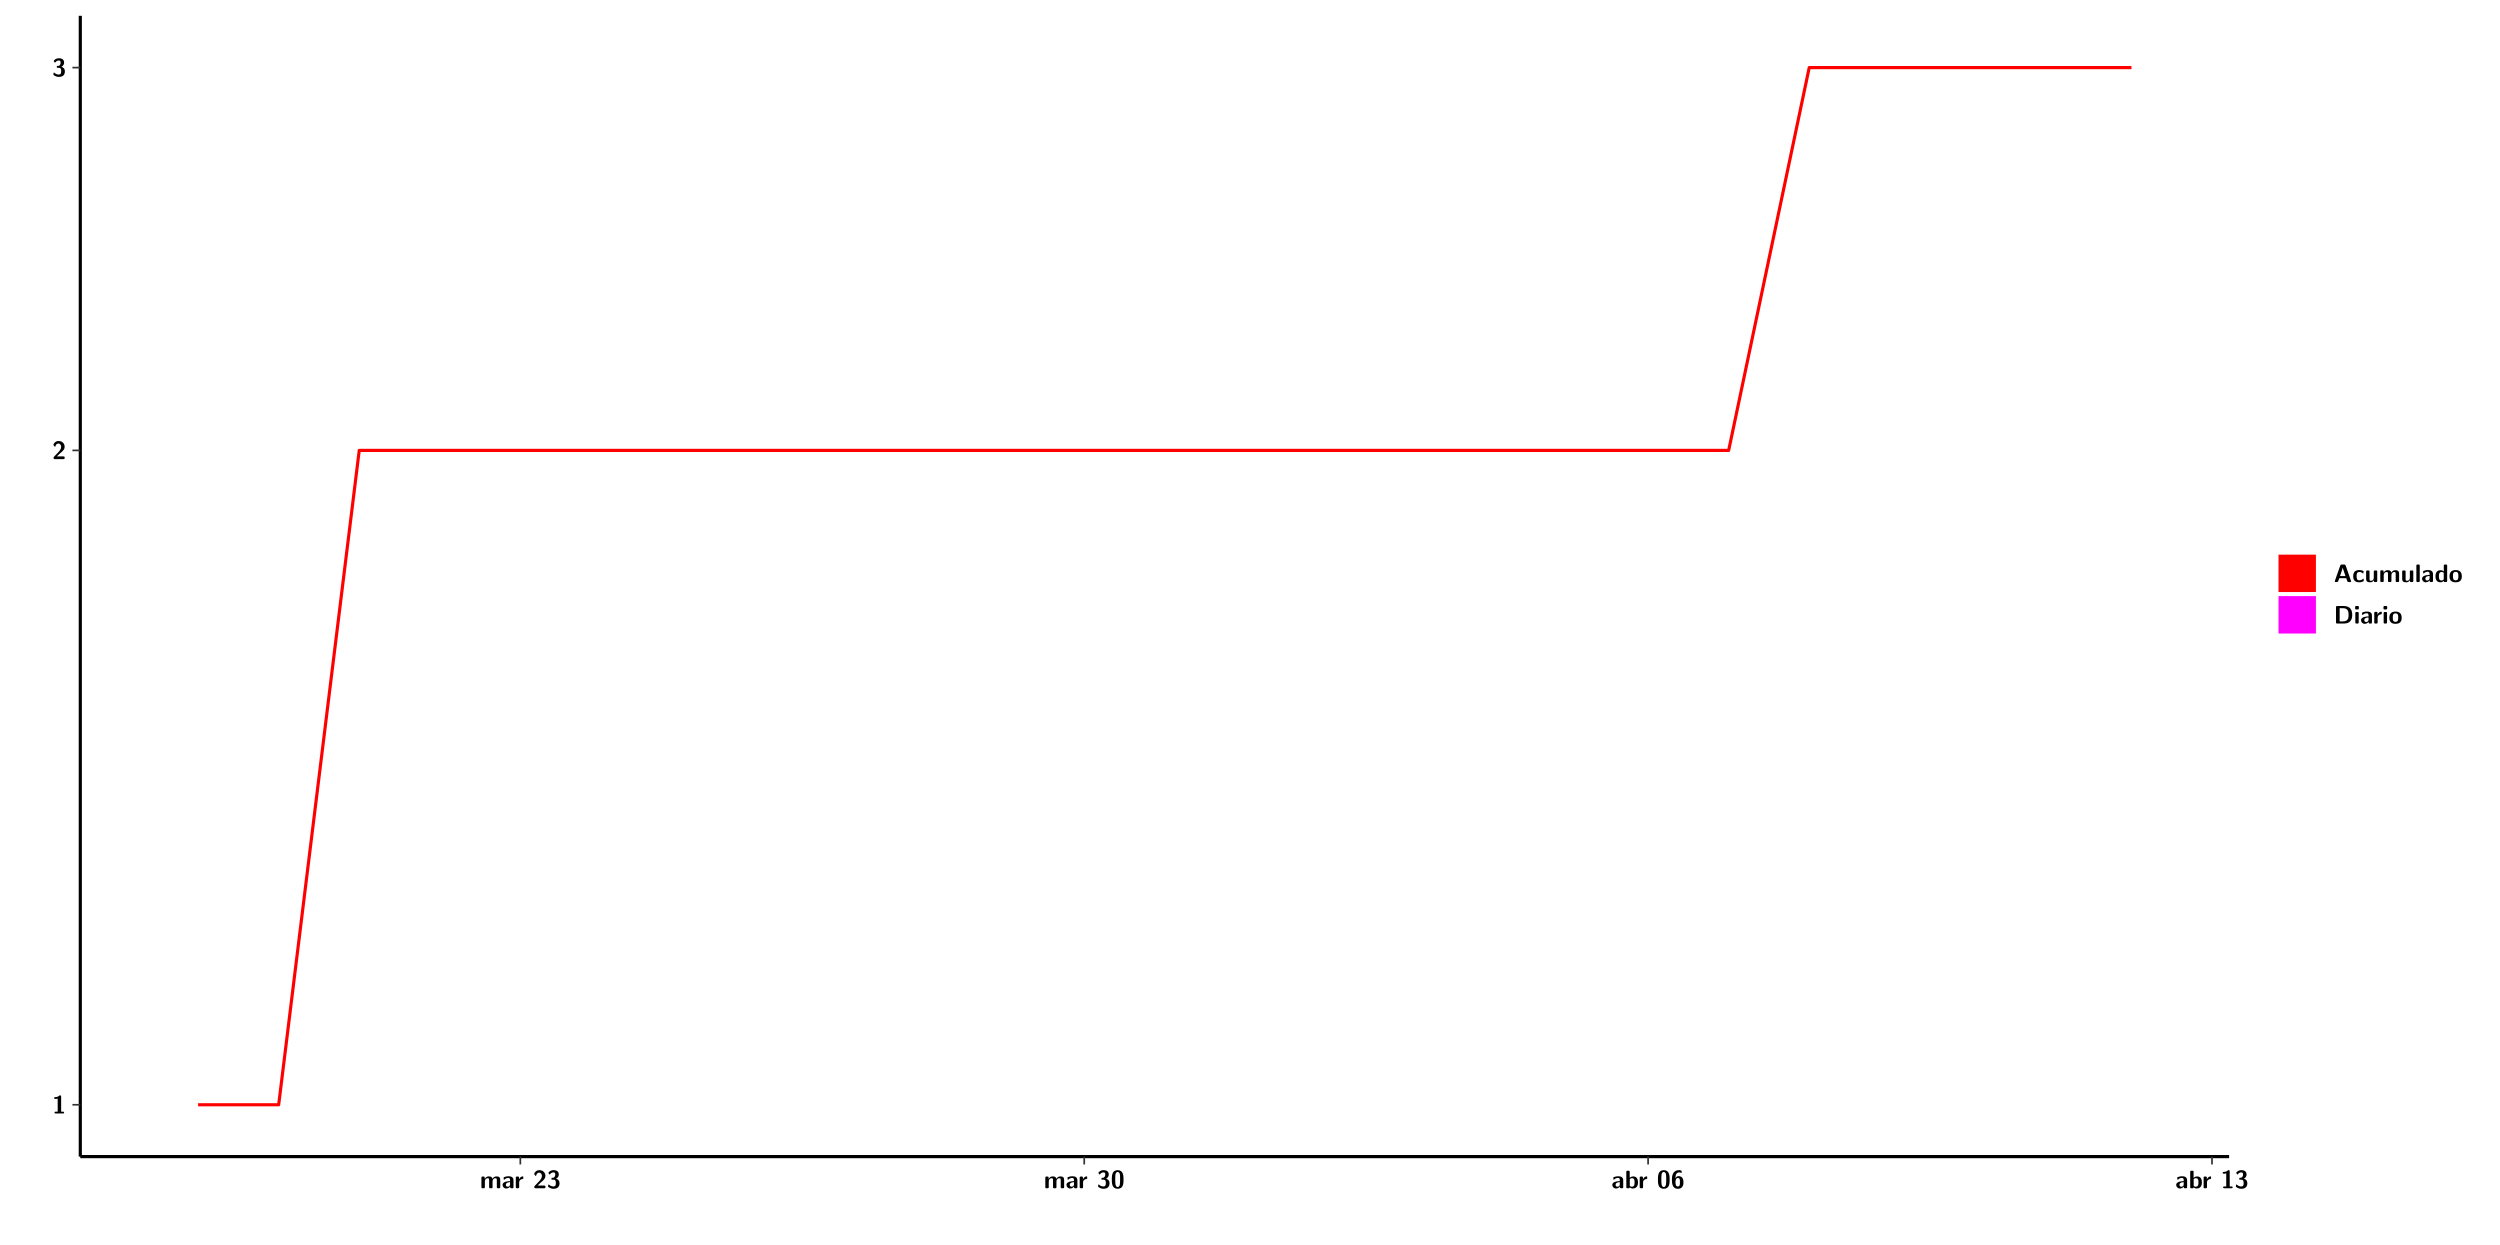
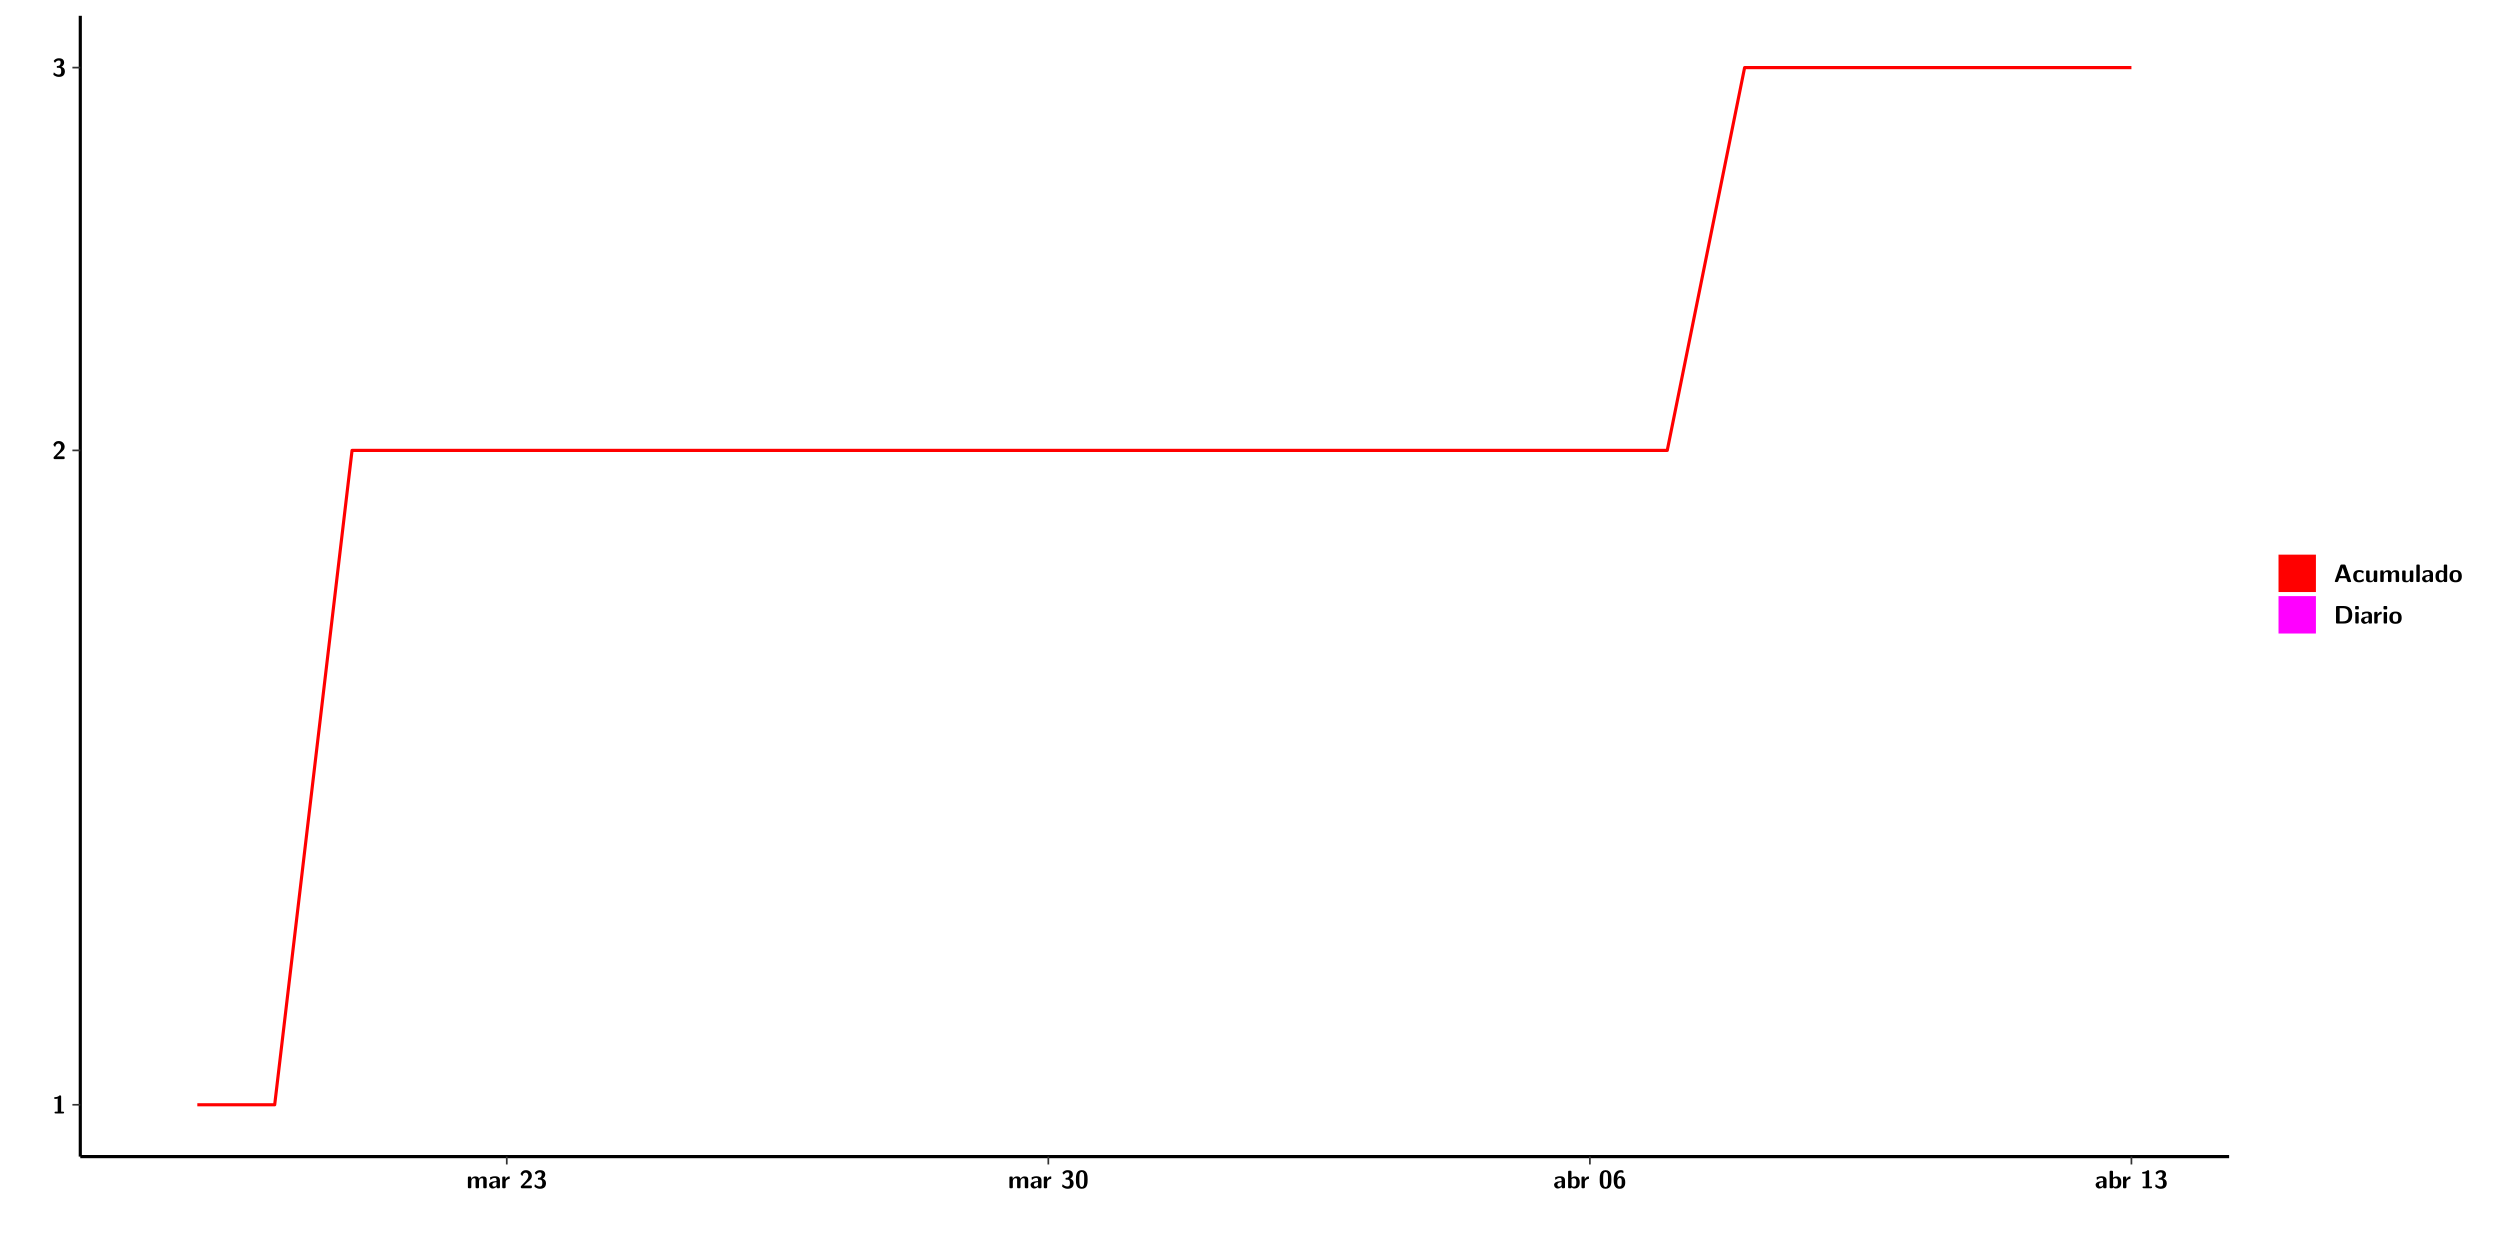
<svg xmlns="http://www.w3.org/2000/svg" xmlns:xlink="http://www.w3.org/1999/xlink" width="867.653pt" height="432pt" viewBox="0 0 867.653 432" version="1.1">
  <defs>
    <g>
      <symbol overflow="visible" id="glyph0-0">
        <path style="stroke:none;" d="" />
      </symbol>
      <symbol overflow="visible" id="glyph0-1">
        <path style="stroke:none;" d="M 3.109 -5.859 C 3.109 -6.016 3.109 -6.281 2.719 -6.281 C 2.547 -6.281 2.516 -6.266 2.406 -6.156 C 2.25 -6.016 1.922 -5.688 1.047 -5.672 C 0.891 -5.672 0.672 -5.609 0.672 -5.359 C 0.672 -5.047 0.969 -5.047 1.094 -5.047 C 1.344 -5.047 1.656 -5.078 1.906 -5.156 L 1.906 -0.625 L 1.234 -0.625 C 1.109 -0.625 0.812 -0.625 0.812 -0.312 C 0.812 0 1.109 0 1.234 0 L 3.719 0 C 3.828 0 4.141 0 4.141 -0.312 C 4.141 -0.625 3.828 -0.625 3.719 -0.625 L 3.109 -0.625 Z M 3.109 -5.859 " />
      </symbol>
      <symbol overflow="visible" id="glyph0-2">
        <path style="stroke:none;" d="M 0.562 -0.75 C 0.484 -0.656 0.484 -0.641 0.484 -0.484 L 0.484 -0.422 C 0.484 -0.109 0.578 0 0.906 0 L 3.906 0 C 4.25 0 4.328 -0.109 4.328 -0.422 L 4.328 -0.531 C 4.328 -0.672 4.328 -0.828 4.141 -0.906 C 4.078 -0.953 3.797 -0.953 3.625 -0.953 C 3.438 -0.953 3.219 -0.938 3.031 -0.938 L 1.609 -0.938 L 2.766 -2.031 C 2.906 -2.141 3.234 -2.422 3.359 -2.547 C 3.844 -3.016 4.328 -3.484 4.328 -4.266 C 4.328 -5.328 3.562 -6.281 2.266 -6.281 C 1.969 -6.281 1.469 -6.234 1.047 -5.891 C 0.969 -5.828 0.562 -5.516 0.406 -4.922 L 0.844 -4.359 C 0.891 -4.297 0.922 -4.266 0.984 -4.266 C 1.062 -4.266 1.078 -4.328 1.109 -4.422 C 1.281 -5.031 1.578 -5.406 2.141 -5.406 C 2.828 -5.406 3.109 -4.781 3.109 -4.25 C 3.109 -3.688 2.766 -3.094 2.25 -2.531 Z M 0.562 -0.75 " />
      </symbol>
      <symbol overflow="visible" id="glyph0-3">
        <path style="stroke:none;" d="M 0.844 -4.859 C 0.906 -4.766 0.953 -4.766 0.969 -4.766 C 1.031 -4.766 1.047 -4.797 1.094 -4.859 C 1.547 -5.5 2.172 -5.5 2.281 -5.5 C 2.844 -5.5 2.922 -5.203 2.922 -4.781 C 2.922 -4.656 2.922 -4.234 2.641 -3.906 C 2.438 -3.656 2.219 -3.641 1.953 -3.625 C 1.859 -3.609 1.688 -3.609 1.672 -3.578 C 1.609 -3.562 1.609 -3.5 1.609 -3.359 L 1.609 -3.203 C 1.609 -2.984 1.609 -2.969 1.844 -2.969 L 2.219 -2.969 C 3.031 -2.969 3.125 -2.469 3.125 -1.797 C 3.125 -1.203 3.062 -0.625 2.266 -0.625 C 1.984 -0.625 1.328 -0.688 0.75 -1.25 C 0.672 -1.328 0.656 -1.328 0.625 -1.328 C 0.531 -1.328 0.516 -1.25 0.516 -1.234 C 0.516 -1.234 0.406 -0.672 0.406 -0.625 C 0.406 -0.516 1.156 0.188 2.312 0.188 C 3.812 0.188 4.406 -0.609 4.406 -1.781 C 4.406 -2.562 3.984 -3.109 3.203 -3.297 C 3.906 -3.688 4.141 -4.266 4.141 -4.766 C 4.141 -6.156 2.891 -6.281 2.328 -6.281 C 1.125 -6.281 0.531 -5.422 0.531 -5.344 C 0.531 -5.297 0.594 -5.219 0.594 -5.219 Z M 0.844 -4.859 " />
      </symbol>
      <symbol overflow="visible" id="glyph0-4">
        <path style="stroke:none;" d="M 7.062 -2.844 C 7.062 -3.75 6.672 -4.109 5.781 -4.109 C 5.156 -4.109 4.688 -3.828 4.359 -3.25 C 4.219 -4.078 3.484 -4.109 3.109 -4.109 C 2.938 -4.109 2.578 -4.109 2.188 -3.828 C 1.906 -3.625 1.734 -3.344 1.672 -3.203 L 1.672 -3.641 C 1.672 -3.922 1.609 -4.062 1.25 -4.062 L 0.953 -4.062 C 0.625 -4.062 0.531 -3.969 0.531 -3.641 L 0.531 -0.422 C 0.531 -0.109 0.625 0 0.953 0 L 1.297 0 C 1.625 0 1.719 -0.109 1.719 -0.422 L 1.719 -2.359 C 1.719 -3.141 2.25 -3.484 2.688 -3.484 C 3.109 -3.484 3.203 -3.297 3.203 -2.828 L 3.203 -0.422 C 3.203 -0.109 3.297 0 3.625 0 L 3.969 0 C 4.297 0 4.391 -0.109 4.391 -0.422 L 4.391 -2.359 C 4.391 -3.141 4.922 -3.484 5.359 -3.484 C 5.781 -3.484 5.875 -3.297 5.875 -2.828 L 5.875 -0.422 C 5.875 -0.109 5.969 0 6.297 0 L 6.641 0 C 6.984 0 7.062 -0.109 7.062 -0.422 Z M 7.062 -2.844 " />
      </symbol>
      <symbol overflow="visible" id="glyph0-5">
        <path style="stroke:none;" d="M 4.062 -2.766 C 4.062 -4.156 2.734 -4.156 2.297 -4.156 C 1.891 -4.156 1.453 -4.125 0.859 -3.891 C 0.672 -3.797 0.625 -3.781 0.625 -3.688 C 0.625 -3.625 0.688 -3.109 0.688 -3.047 C 0.703 -2.984 0.75 -2.938 0.812 -2.938 C 0.844 -2.938 0.875 -2.969 0.906 -3 C 1.281 -3.391 1.719 -3.578 2.266 -3.578 C 2.734 -3.578 2.875 -3.297 2.875 -2.781 L 2.875 -2.469 C 2.562 -2.469 0.266 -2.453 0.266 -1.172 C 0.266 -0.547 0.766 0.094 1.531 0.094 C 1.828 0.094 2.484 0.016 2.906 -0.594 L 2.906 -0.422 C 2.906 -0.141 2.969 0 3.328 0 L 3.641 0 C 3.984 0 4.062 -0.109 4.062 -0.422 Z M 2.875 -1.344 C 2.875 -0.531 2.047 -0.531 2.016 -0.531 C 1.641 -0.531 1.406 -0.844 1.406 -1.188 C 1.406 -2.047 2.625 -2.109 2.875 -2.109 Z M 2.875 -1.344 " />
      </symbol>
      <symbol overflow="visible" id="glyph0-6">
        <path style="stroke:none;" d="M 1.703 -2.016 C 1.703 -2.844 2.391 -3.188 2.938 -3.219 C 3.109 -3.234 3.125 -3.234 3.125 -3.469 L 3.125 -3.875 C 3.125 -4.047 3.125 -4.109 2.969 -4.109 C 2.719 -4.109 2.078 -4.031 1.672 -3.078 L 1.656 -3.078 L 1.656 -3.641 C 1.656 -3.922 1.594 -4.062 1.234 -4.062 L 0.953 -4.062 C 0.641 -4.062 0.531 -3.969 0.531 -3.641 L 0.531 -0.422 C 0.531 -0.109 0.625 0 0.953 0 L 1.281 0 C 1.609 0 1.703 -0.109 1.703 -0.422 Z M 1.703 -2.016 " />
      </symbol>
      <symbol overflow="visible" id="glyph0-7">
        <path style="stroke:none;" d="M 4.438 -3 C 4.438 -4.203 4.438 -6.281 2.406 -6.281 C 0.375 -6.281 0.375 -4.219 0.375 -3 C 0.375 -1.812 0.375 0.188 2.406 0.188 C 4.438 0.188 4.438 -1.781 4.438 -3 Z M 2.406 -0.438 C 1.75 -0.438 1.656 -1.25 1.625 -1.484 C 1.562 -1.953 1.562 -2.766 1.562 -3.125 C 1.562 -3.641 1.562 -4.203 1.625 -4.641 C 1.641 -4.875 1.734 -5.641 2.406 -5.641 C 3.047 -5.641 3.156 -4.906 3.188 -4.734 C 3.25 -4.281 3.25 -3.594 3.25 -3.125 C 3.25 -2.625 3.25 -1.953 3.188 -1.469 C 3.156 -1.234 3.062 -0.438 2.406 -0.438 Z M 2.406 -0.438 " />
      </symbol>
      <symbol overflow="visible" id="glyph0-8">
        <path style="stroke:none;" d="M 1.703 -5.656 C 1.703 -5.938 1.641 -6.078 1.281 -6.078 L 0.953 -6.078 C 0.641 -6.078 0.531 -5.984 0.531 -5.656 L 0.531 -0.422 C 0.531 -0.109 0.625 0 0.953 0 L 1.312 0 C 1.453 0 1.719 0 1.734 -0.344 C 2.125 0.094 2.578 0.094 2.719 0.094 C 4.578 0.094 4.578 -1.594 4.578 -2.031 C 4.578 -2.453 4.578 -4.109 2.938 -4.109 C 2.219 -4.109 1.781 -3.703 1.703 -3.625 Z M 1.734 -3.172 C 1.844 -3.281 2.109 -3.484 2.5 -3.484 C 3.391 -3.484 3.391 -2.672 3.391 -2.016 C 3.391 -1.375 3.391 -0.531 2.406 -0.531 C 2.047 -0.531 1.828 -0.75 1.734 -0.875 Z M 1.734 -3.172 " />
      </symbol>
      <symbol overflow="visible" id="glyph0-9">
        <path style="stroke:none;" d="M 3.781 -5.859 C 3.781 -6.062 3.781 -6.078 3.484 -6.188 C 3.25 -6.281 3.016 -6.281 2.922 -6.281 C 0.406 -6.281 0.406 -3.75 0.406 -2.984 C 0.406 -2.078 0.406 0.188 2.453 0.188 C 3.125 0.188 3.547 0.031 3.906 -0.375 C 4.359 -0.891 4.406 -1.391 4.406 -2.062 C 4.406 -2.562 4.406 -4.203 2.703 -4.203 C 2.219 -4.203 1.859 -3.922 1.625 -3.422 C 1.672 -4.203 1.688 -4.406 1.812 -4.75 C 2.062 -5.422 2.641 -5.5 2.953 -5.5 C 3.109 -5.5 3.344 -5.469 3.547 -5.359 C 3.609 -5.312 3.641 -5.297 3.688 -5.297 C 3.781 -5.297 3.781 -5.406 3.781 -5.531 Z M 2.438 -0.625 C 1.75 -0.625 1.641 -1.422 1.641 -2.172 C 1.641 -2.906 1.859 -3.562 2.484 -3.562 C 3.188 -3.562 3.188 -2.938 3.188 -2.078 C 3.188 -1.219 3.188 -0.625 2.438 -0.625 Z M 2.438 -0.625 " />
      </symbol>
      <symbol overflow="visible" id="glyph0-10">
        <path style="stroke:none;" d="M 4.156 -5.703 C 4.031 -6.078 3.766 -6.078 3.594 -6.078 L 2.828 -6.078 C 2.641 -6.078 2.391 -6.078 2.266 -5.703 L 0.406 -0.406 C 0.375 -0.297 0.375 -0.281 0.375 -0.234 C 0.375 0 0.594 0 0.703 0 L 1.031 0 C 1.188 0 1.453 0 1.578 -0.344 L 1.922 -1.328 L 4.344 -1.328 L 4.641 -0.484 C 4.75 -0.172 4.812 0 5.234 0 L 5.703 0 C 5.828 0 6.047 0 6.047 -0.234 C 6.047 -0.281 6.047 -0.297 6 -0.406 Z M 2.812 -3.938 C 2.938 -4.328 3.062 -4.656 3.125 -4.969 L 3.141 -4.969 C 3.188 -4.766 3.188 -4.75 3.25 -4.547 L 4.078 -2.078 L 2.188 -2.078 Z M 2.812 -3.938 " />
      </symbol>
      <symbol overflow="visible" id="glyph0-11">
        <path style="stroke:none;" d="M 4 -0.438 C 4 -0.531 3.969 -0.938 3.953 -1.047 C 3.953 -1.078 3.938 -1.172 3.844 -1.172 C 3.812 -1.172 3.797 -1.172 3.703 -1.078 C 3.562 -0.953 3.141 -0.594 2.422 -0.594 C 1.516 -0.594 1.516 -1.469 1.516 -2.031 C 1.516 -2.75 1.562 -3.484 2.453 -3.484 C 3.031 -3.484 3.266 -3.344 3.578 -3.078 C 3.688 -2.984 3.703 -2.984 3.734 -2.984 C 3.828 -2.984 3.844 -3.062 3.844 -3.094 C 3.859 -3.172 3.953 -3.656 3.953 -3.703 C 3.953 -3.781 3.891 -3.812 3.75 -3.891 C 3.328 -4.078 3.062 -4.156 2.453 -4.156 C 1.141 -4.156 0.328 -3.547 0.328 -2.016 C 0.328 -0.562 1.078 0.094 2.406 0.094 C 2.641 0.094 3.172 0.094 3.75 -0.203 C 4 -0.344 4 -0.344 4 -0.438 Z M 4 -0.438 " />
      </symbol>
      <symbol overflow="visible" id="glyph0-12">
        <path style="stroke:none;" d="M 4.391 -3.594 C 4.391 -3.875 4.328 -4.016 3.969 -4.016 L 3.609 -4.016 C 3.281 -4.016 3.188 -3.906 3.188 -3.594 L 3.188 -1.516 C 3.188 -0.938 2.891 -0.438 2.266 -0.438 C 1.766 -0.438 1.719 -0.562 1.719 -1.031 L 1.719 -3.594 C 1.719 -3.875 1.656 -4.016 1.297 -4.016 L 0.953 -4.016 C 0.625 -4.016 0.531 -3.922 0.531 -3.594 L 0.531 -1.109 C 0.531 -0.172 1.031 0.094 1.953 0.094 C 2.188 0.094 2.812 0.094 3.219 -0.656 L 3.219 -0.422 C 3.219 -0.141 3.281 0 3.641 0 L 3.969 0 C 4.297 0 4.391 -0.109 4.391 -0.422 Z M 4.391 -3.594 " />
      </symbol>
      <symbol overflow="visible" id="glyph0-13">
        <path style="stroke:none;" d="M 1.703 -5.656 C 1.703 -5.938 1.641 -6.078 1.281 -6.078 L 0.953 -6.078 C 0.641 -6.078 0.531 -5.984 0.531 -5.656 L 0.531 -0.422 C 0.531 -0.109 0.625 0 0.953 0 L 1.281 0 C 1.609 0 1.703 -0.109 1.703 -0.422 Z M 1.703 -5.656 " />
      </symbol>
      <symbol overflow="visible" id="glyph0-14">
        <path style="stroke:none;" d="M 4.375 -5.656 C 4.375 -5.938 4.312 -6.078 3.953 -6.078 L 3.625 -6.078 C 3.297 -6.078 3.203 -5.969 3.203 -5.656 L 3.203 -3.672 C 2.812 -4.047 2.375 -4.109 2.109 -4.109 C 0.328 -4.109 0.328 -2.422 0.328 -2 C 0.328 -1.594 0.328 0.094 2.062 0.094 C 2.422 0.094 2.812 -0.016 3.188 -0.406 C 3.188 -0.094 3.297 0 3.609 0 L 3.953 0 C 4.281 0 4.375 -0.109 4.375 -0.422 Z M 3.188 -1.094 C 3.188 -0.953 3.188 -0.875 2.922 -0.688 C 2.703 -0.547 2.5 -0.531 2.406 -0.531 C 1.516 -0.531 1.516 -1.344 1.516 -2 C 1.516 -2.656 1.516 -3.484 2.5 -3.484 C 2.75 -3.484 2.984 -3.391 3.188 -3.203 Z M 3.188 -1.094 " />
      </symbol>
      <symbol overflow="visible" id="glyph0-15">
        <path style="stroke:none;" d="M 4.547 -1.969 C 4.547 -3.406 3.844 -4.156 2.406 -4.156 C 0.953 -4.156 0.266 -3.391 0.266 -1.969 C 0.266 -0.547 1.031 0.094 2.406 0.094 C 3.781 0.094 4.547 -0.531 4.547 -1.969 Z M 2.406 -0.594 C 1.469 -0.594 1.469 -1.375 1.469 -2.078 C 1.469 -2.75 1.469 -3.531 2.406 -3.531 C 3.344 -3.531 3.344 -2.766 3.344 -2.078 C 3.344 -1.391 3.344 -0.594 2.406 -0.594 Z M 2.406 -0.594 " />
      </symbol>
      <symbol overflow="visible" id="glyph0-16">
        <path style="stroke:none;" d="M 1.219 -6.078 C 0.906 -6.078 0.797 -5.984 0.797 -5.656 L 0.797 -0.422 C 0.797 -0.109 0.891 0 1.219 0 L 3.531 0 C 5.672 0 6.422 -1.281 6.422 -3 C 6.422 -3.688 6.297 -4.547 5.812 -5.156 C 5.156 -5.984 4.109 -6.078 3.531 -6.078 Z M 2.062 -0.75 L 2.062 -5.328 L 3.188 -5.328 C 5.078 -5.328 5.156 -3.984 5.156 -3 C 5.156 -2 5.062 -0.75 3.188 -0.75 Z M 2.062 -0.75 " />
      </symbol>
      <symbol overflow="visible" id="glyph0-17">
        <path style="stroke:none;" d="M 0.891 -6.094 C 0.609 -6.094 0.469 -6.047 0.469 -5.688 L 0.469 -5.281 C 0.469 -5 0.562 -4.891 0.891 -4.891 L 1.344 -4.891 C 1.766 -4.891 1.766 -5.078 1.766 -5.484 C 1.766 -5.906 1.766 -6.094 1.344 -6.094 Z M 1.703 -3.594 C 1.703 -3.875 1.641 -4.016 1.281 -4.016 L 0.953 -4.016 C 0.641 -4.016 0.531 -3.922 0.531 -3.594 L 0.531 -0.422 C 0.531 -0.109 0.625 0 0.953 0 L 1.281 0 C 1.609 0 1.703 -0.109 1.703 -0.422 Z M 1.703 -3.594 " />
      </symbol>
    </g>
    <clipPath id="clip1">
      <path d="M 0 0 L 864.012 0 L 864.012 432 L 0 432 Z M 0 0 " />
    </clipPath>
    <clipPath id="clip2">
      <path d="M 27.867 5.473 L 773.641 5.473 L 773.641 401.414 L 27.867 401.414 Z M 27.867 5.473 " />
    </clipPath>
  </defs>
  <g id="surface1">
    <g clip-path="url(#clip1)" clip-rule="nonzero">
      <path style="fill-rule:nonzero;fill:rgb(100%,100%,100%);fill-opacity:1;stroke-width:0.598;stroke-linecap:round;stroke-linejoin:round;stroke:rgb(100%,100%,100%);stroke-opacity:1;stroke-miterlimit:10;" d="M 0 0 L 0 432.004 L 864.012 432.004 L 864.012 0 Z M 0 0 " transform="matrix(1,0,0,-1,0,432)" />
    </g>
    <g clip-path="url(#clip2)" clip-rule="nonzero">
      <path style=" stroke:none;fill-rule:nonzero;fill:rgb(100%,100%,100%);fill-opacity:1;" d="M 27.867 401.414 L 27.867 5.473 L 773.641 5.473 L 773.641 401.414 Z M 27.867 401.414 " />
    </g>
-     <path style="fill:none;stroke-width:1.096;stroke-linecap:butt;stroke-linejoin:round;stroke:rgb(100%,0%,0%);stroke-opacity:1;stroke-miterlimit:10;" d="M 68.754 48.578 L 96.719 48.578 L 124.676 275.68 L 599.949 275.68 L 627.914 408.535 L 739.734 408.535 " transform="matrix(1,0,0,-1,0,432)" />
+     <path style="fill:none;stroke-width:1.096;stroke-linecap:butt;stroke-linejoin:round;stroke:rgb(100%,0%,0%);stroke-opacity:1;stroke-miterlimit:10;" d="M 68.484 48.578 L 95.332 48.578 L 122.184 275.68 L 578.637 275.68 L 605.488 408.535 L 739.734 408.535 " transform="matrix(1,0,0,-1,0,432)" />
    <path style="fill:none;stroke-width:1.096;stroke-linecap:butt;stroke-linejoin:round;stroke:rgb(0%,0%,0%);stroke-opacity:1;stroke-miterlimit:10;" d="M 27.867 30.586 L 27.867 426.527 " transform="matrix(1,0,0,-1,0,432)" />
    <g style="fill:rgb(0%,0%,0%);fill-opacity:1;">
      <use xlink:href="#glyph0-1" x="18.112" y="386.441" />
    </g>
    <g style="fill:rgb(0%,0%,0%);fill-opacity:1;">
      <use xlink:href="#glyph0-2" x="18.112" y="159.342" />
    </g>
    <g style="fill:rgb(0%,0%,0%);fill-opacity:1;">
      <use xlink:href="#glyph0-3" x="18.112" y="26.501" />
    </g>
    <path style="fill:none;stroke-width:0.598;stroke-linecap:butt;stroke-linejoin:round;stroke:rgb(20%,20%,20%);stroke-opacity:1;stroke-miterlimit:10;" d="M 25.125 48.578 L 27.867 48.578 " transform="matrix(1,0,0,-1,0,432)" />
    <path style="fill:none;stroke-width:0.598;stroke-linecap:butt;stroke-linejoin:round;stroke:rgb(20%,20%,20%);stroke-opacity:1;stroke-miterlimit:10;" d="M 25.125 275.68 L 27.867 275.68 " transform="matrix(1,0,0,-1,0,432)" />
    <path style="fill:none;stroke-width:0.598;stroke-linecap:butt;stroke-linejoin:round;stroke:rgb(20%,20%,20%);stroke-opacity:1;stroke-miterlimit:10;" d="M 25.125 408.535 L 27.867 408.535 " transform="matrix(1,0,0,-1,0,432)" />
    <path style="fill:none;stroke-width:1.096;stroke-linecap:butt;stroke-linejoin:round;stroke:rgb(0%,0%,0%);stroke-opacity:1;stroke-miterlimit:10;" d="M 27.867 30.586 L 773.641 30.586 " transform="matrix(1,0,0,-1,0,432)" />
-     <path style="fill:none;stroke-width:0.598;stroke-linecap:butt;stroke-linejoin:round;stroke:rgb(20%,20%,20%);stroke-opacity:1;stroke-miterlimit:10;" d="M 180.586 27.848 L 180.586 30.586 " transform="matrix(1,0,0,-1,0,432)" />
-     <path style="fill:none;stroke-width:0.598;stroke-linecap:butt;stroke-linejoin:round;stroke:rgb(20%,20%,20%);stroke-opacity:1;stroke-miterlimit:10;" d="M 376.293 27.848 L 376.293 30.586 " transform="matrix(1,0,0,-1,0,432)" />
-     <path style="fill:none;stroke-width:0.598;stroke-linecap:butt;stroke-linejoin:round;stroke:rgb(20%,20%,20%);stroke-opacity:1;stroke-miterlimit:10;" d="M 571.992 27.848 L 571.992 30.586 " transform="matrix(1,0,0,-1,0,432)" />
-     <path style="fill:none;stroke-width:0.598;stroke-linecap:butt;stroke-linejoin:round;stroke:rgb(20%,20%,20%);stroke-opacity:1;stroke-miterlimit:10;" d="M 767.699 27.848 L 767.699 30.586 " transform="matrix(1,0,0,-1,0,432)" />
+     <path style="fill:none;stroke-width:0.598;stroke-linecap:butt;stroke-linejoin:round;stroke:rgb(20%,20%,20%);stroke-opacity:1;stroke-miterlimit:10;" d="M 175.883 27.848 L 175.883 30.586 " transform="matrix(1,0,0,-1,0,432)" />
+     <path style="fill:none;stroke-width:0.598;stroke-linecap:butt;stroke-linejoin:round;stroke:rgb(20%,20%,20%);stroke-opacity:1;stroke-miterlimit:10;" d="M 363.832 27.848 L 363.832 30.586 " transform="matrix(1,0,0,-1,0,432)" />
+     <path style="fill:none;stroke-width:0.598;stroke-linecap:butt;stroke-linejoin:round;stroke:rgb(20%,20%,20%);stroke-opacity:1;stroke-miterlimit:10;" d="M 551.789 27.848 L 551.789 30.586 " transform="matrix(1,0,0,-1,0,432)" />
+     <path style="fill:none;stroke-width:0.598;stroke-linecap:butt;stroke-linejoin:round;stroke:rgb(20%,20%,20%);stroke-opacity:1;stroke-miterlimit:10;" d="M 739.734 27.848 L 739.734 30.586 " transform="matrix(1,0,0,-1,0,432)" />
    <g style="fill:rgb(0%,0%,0%);fill-opacity:1;">
-       <use xlink:href="#glyph0-4" x="166.555" y="412.394" />
-       <use xlink:href="#glyph0-5" x="174.153" y="412.394" />
+       <use xlink:href="#glyph0-4" x="161.853" y="412.394" />
+       <use xlink:href="#glyph0-5" x="169.451" y="412.394" />
    </g>
    <g style="fill:rgb(0%,0%,0%);fill-opacity:1;">
-       <use xlink:href="#glyph0-6" x="178.484" y="412.394" />
+       <use xlink:href="#glyph0-6" x="173.782" y="412.394" />
    </g>
    <g style="fill:rgb(0%,0%,0%);fill-opacity:1;">
-       <use xlink:href="#glyph0-2" x="184.965" y="412.394" />
-       <use xlink:href="#glyph0-3" x="189.787" y="412.394" />
+       <use xlink:href="#glyph0-2" x="180.263" y="412.394" />
+       <use xlink:href="#glyph0-3" x="185.085" y="412.394" />
    </g>
    <g style="fill:rgb(0%,0%,0%);fill-opacity:1;">
-       <use xlink:href="#glyph0-4" x="362.261" y="412.394" />
-       <use xlink:href="#glyph0-5" x="369.859" y="412.394" />
+       <use xlink:href="#glyph0-4" x="349.798" y="412.394" />
+       <use xlink:href="#glyph0-5" x="357.396" y="412.394" />
    </g>
    <g style="fill:rgb(0%,0%,0%);fill-opacity:1;">
-       <use xlink:href="#glyph0-6" x="374.19" y="412.394" />
+       <use xlink:href="#glyph0-6" x="361.727" y="412.394" />
    </g>
    <g style="fill:rgb(0%,0%,0%);fill-opacity:1;">
-       <use xlink:href="#glyph0-3" x="380.671" y="412.394" />
-       <use xlink:href="#glyph0-7" x="385.493" y="412.394" />
+       <use xlink:href="#glyph0-3" x="368.208" y="412.394" />
+       <use xlink:href="#glyph0-7" x="373.03" y="412.394" />
    </g>
    <g style="fill:rgb(0%,0%,0%);fill-opacity:1;">
-       <use xlink:href="#glyph0-5" x="559.297" y="412.394" />
-       <use xlink:href="#glyph0-8" x="563.9" y="412.394" />
+       <use xlink:href="#glyph0-5" x="539.093" y="412.394" />
+       <use xlink:href="#glyph0-8" x="543.696" y="412.394" />
    </g>
    <g style="fill:rgb(0%,0%,0%);fill-opacity:1;">
-       <use xlink:href="#glyph0-6" x="568.547" y="412.394" />
+       <use xlink:href="#glyph0-6" x="548.343" y="412.394" />
    </g>
    <g style="fill:rgb(0%,0%,0%);fill-opacity:1;">
-       <use xlink:href="#glyph0-7" x="575.028" y="412.394" />
-       <use xlink:href="#glyph0-9" x="579.85" y="412.394" />
+       <use xlink:href="#glyph0-7" x="554.824" y="412.394" />
+       <use xlink:href="#glyph0-9" x="559.646" y="412.394" />
    </g>
    <g style="fill:rgb(0%,0%,0%);fill-opacity:1;">
-       <use xlink:href="#glyph0-5" x="755.003" y="412.394" />
-       <use xlink:href="#glyph0-8" x="759.606" y="412.394" />
+       <use xlink:href="#glyph0-5" x="727.038" y="412.394" />
+       <use xlink:href="#glyph0-8" x="731.641" y="412.394" />
    </g>
    <g style="fill:rgb(0%,0%,0%);fill-opacity:1;">
-       <use xlink:href="#glyph0-6" x="764.253" y="412.394" />
+       <use xlink:href="#glyph0-6" x="736.288" y="412.394" />
    </g>
    <g style="fill:rgb(0%,0%,0%);fill-opacity:1;">
-       <use xlink:href="#glyph0-1" x="770.734" y="412.394" />
-       <use xlink:href="#glyph0-3" x="775.556" y="412.394" />
+       <use xlink:href="#glyph0-1" x="742.769" y="412.394" />
+       <use xlink:href="#glyph0-3" x="747.591" y="412.394" />
    </g>
    <path style=" stroke:none;fill-rule:nonzero;fill:rgb(100%,100%,100%);fill-opacity:1;" d="M 784.598 226.059 L 784.598 180.828 L 858.531 180.828 L 858.531 226.059 Z M 784.598 226.059 " />
    <path style=" stroke:none;fill-rule:nonzero;fill:rgb(100%,0%,0%);fill-opacity:1;" d="M 790.785 205.477 L 790.785 192.496 L 803.766 192.496 L 803.766 205.477 Z M 790.785 205.477 " />
    <path style=" stroke:none;fill-rule:nonzero;fill:rgb(100%,0%,100%);fill-opacity:1;" d="M 790.785 219.871 L 790.785 206.891 L 803.766 206.891 L 803.766 219.871 Z M 790.785 219.871 " />
    <g style="fill:rgb(0%,0%,0%);fill-opacity:1;">
      <use xlink:href="#glyph0-10" x="809.943" y="202.002" />
      <use xlink:href="#glyph0-11" x="816.372" y="202.002" />
      <use xlink:href="#glyph0-12" x="820.658" y="202.002" />
      <use xlink:href="#glyph0-4" x="825.577" y="202.002" />
      <use xlink:href="#glyph0-12" x="833.176" y="202.002" />
      <use xlink:href="#glyph0-13" x="838.095" y="202.002" />
      <use xlink:href="#glyph0-5" x="840.336" y="202.002" />
      <use xlink:href="#glyph0-14" x="844.939" y="202.002" />
      <use xlink:href="#glyph0-15" x="849.858" y="202.002" />
    </g>
    <g style="fill:rgb(0%,0%,0%);fill-opacity:1;">
      <use xlink:href="#glyph0-16" x="809.943" y="216.408" />
      <use xlink:href="#glyph0-17" x="816.908" y="216.408" />
      <use xlink:href="#glyph0-5" x="819.149" y="216.408" />
    </g>
    <g style="fill:rgb(0%,0%,0%);fill-opacity:1;">
      <use xlink:href="#glyph0-6" x="823.48" y="216.408" />
      <use xlink:href="#glyph0-17" x="826.743" y="216.408" />
      <use xlink:href="#glyph0-15" x="828.984" y="216.408" />
    </g>
  </g>
</svg>
